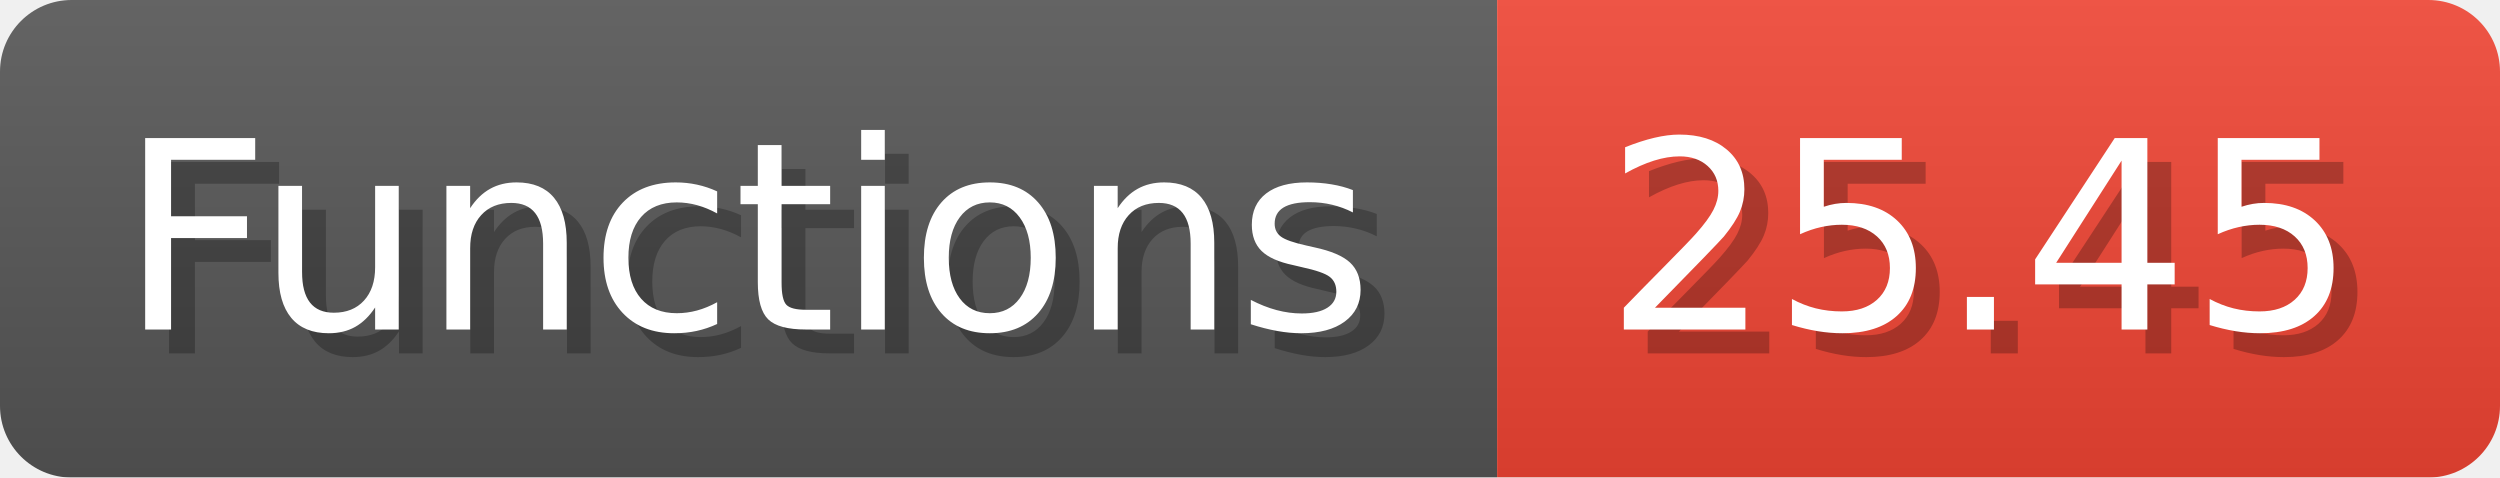
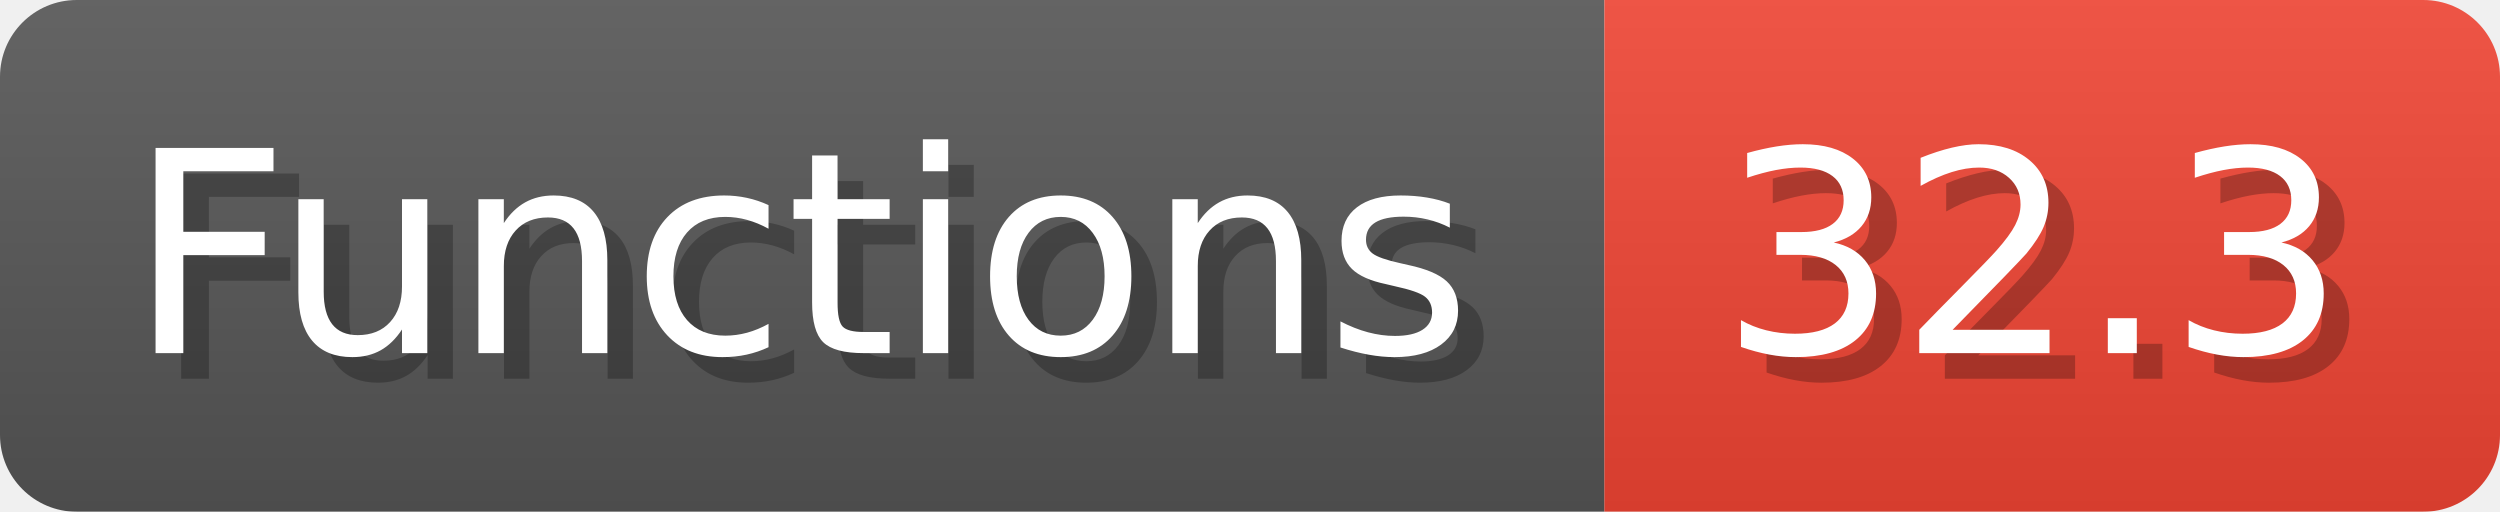
- <svg xmlns="http://www.w3.org/2000/svg" width="104.7" height="20" viewBox="0 0 1047 200" role="img" aria-label="Functions: 25.45">
+ <svg xmlns="http://www.w3.org/2000/svg" width="97.7" height="20" viewBox="0 0 977 200" role="img" aria-label="Functions: 32.3">
  <linearGradient id="a" x2="0" y2="100%">
    <stop offset="0" stop-opacity=".1" stop-color="#EEE" />
    <stop offset="1" stop-opacity=".1" />
  </linearGradient>
  <mask id="m">
-     <rect width="1047" height="200" rx="30" fill="#FFF" />
+     <rect width="977" height="200" rx="30" fill="#FFF" />
  </mask>
  <g mask="url(#m)">
    <rect width="627" height="200" fill="#555" />
-     <rect width="420" height="200" fill="#E43" x="627" />
-     <rect width="1047" height="200" fill="url(#a)" />
+     <rect width="350" height="200" fill="#E43" x="627" />
+     <rect width="977" height="200" fill="url(#a)" />
  </g>
  <g aria-hidden="true" fill="#fff" text-anchor="start" font-family="Verdana,DejaVu Sans,sans-serif" font-size="110">
    <text x="60" y="148" textLength="527" fill="#000" opacity="0.25">Functions</text>
    <text x="50" y="138" textLength="527">Functions</text>
-     <text x="682" y="148" textLength="320" fill="#000" opacity="0.25">25.45</text>
-     <text x="672" y="138" textLength="320">25.45</text>
+     <text x="682" y="148" textLength="250" fill="#000" opacity="0.25">32.3</text>
+     <text x="672" y="138" textLength="250">32.3</text>
  </g>
</svg>
